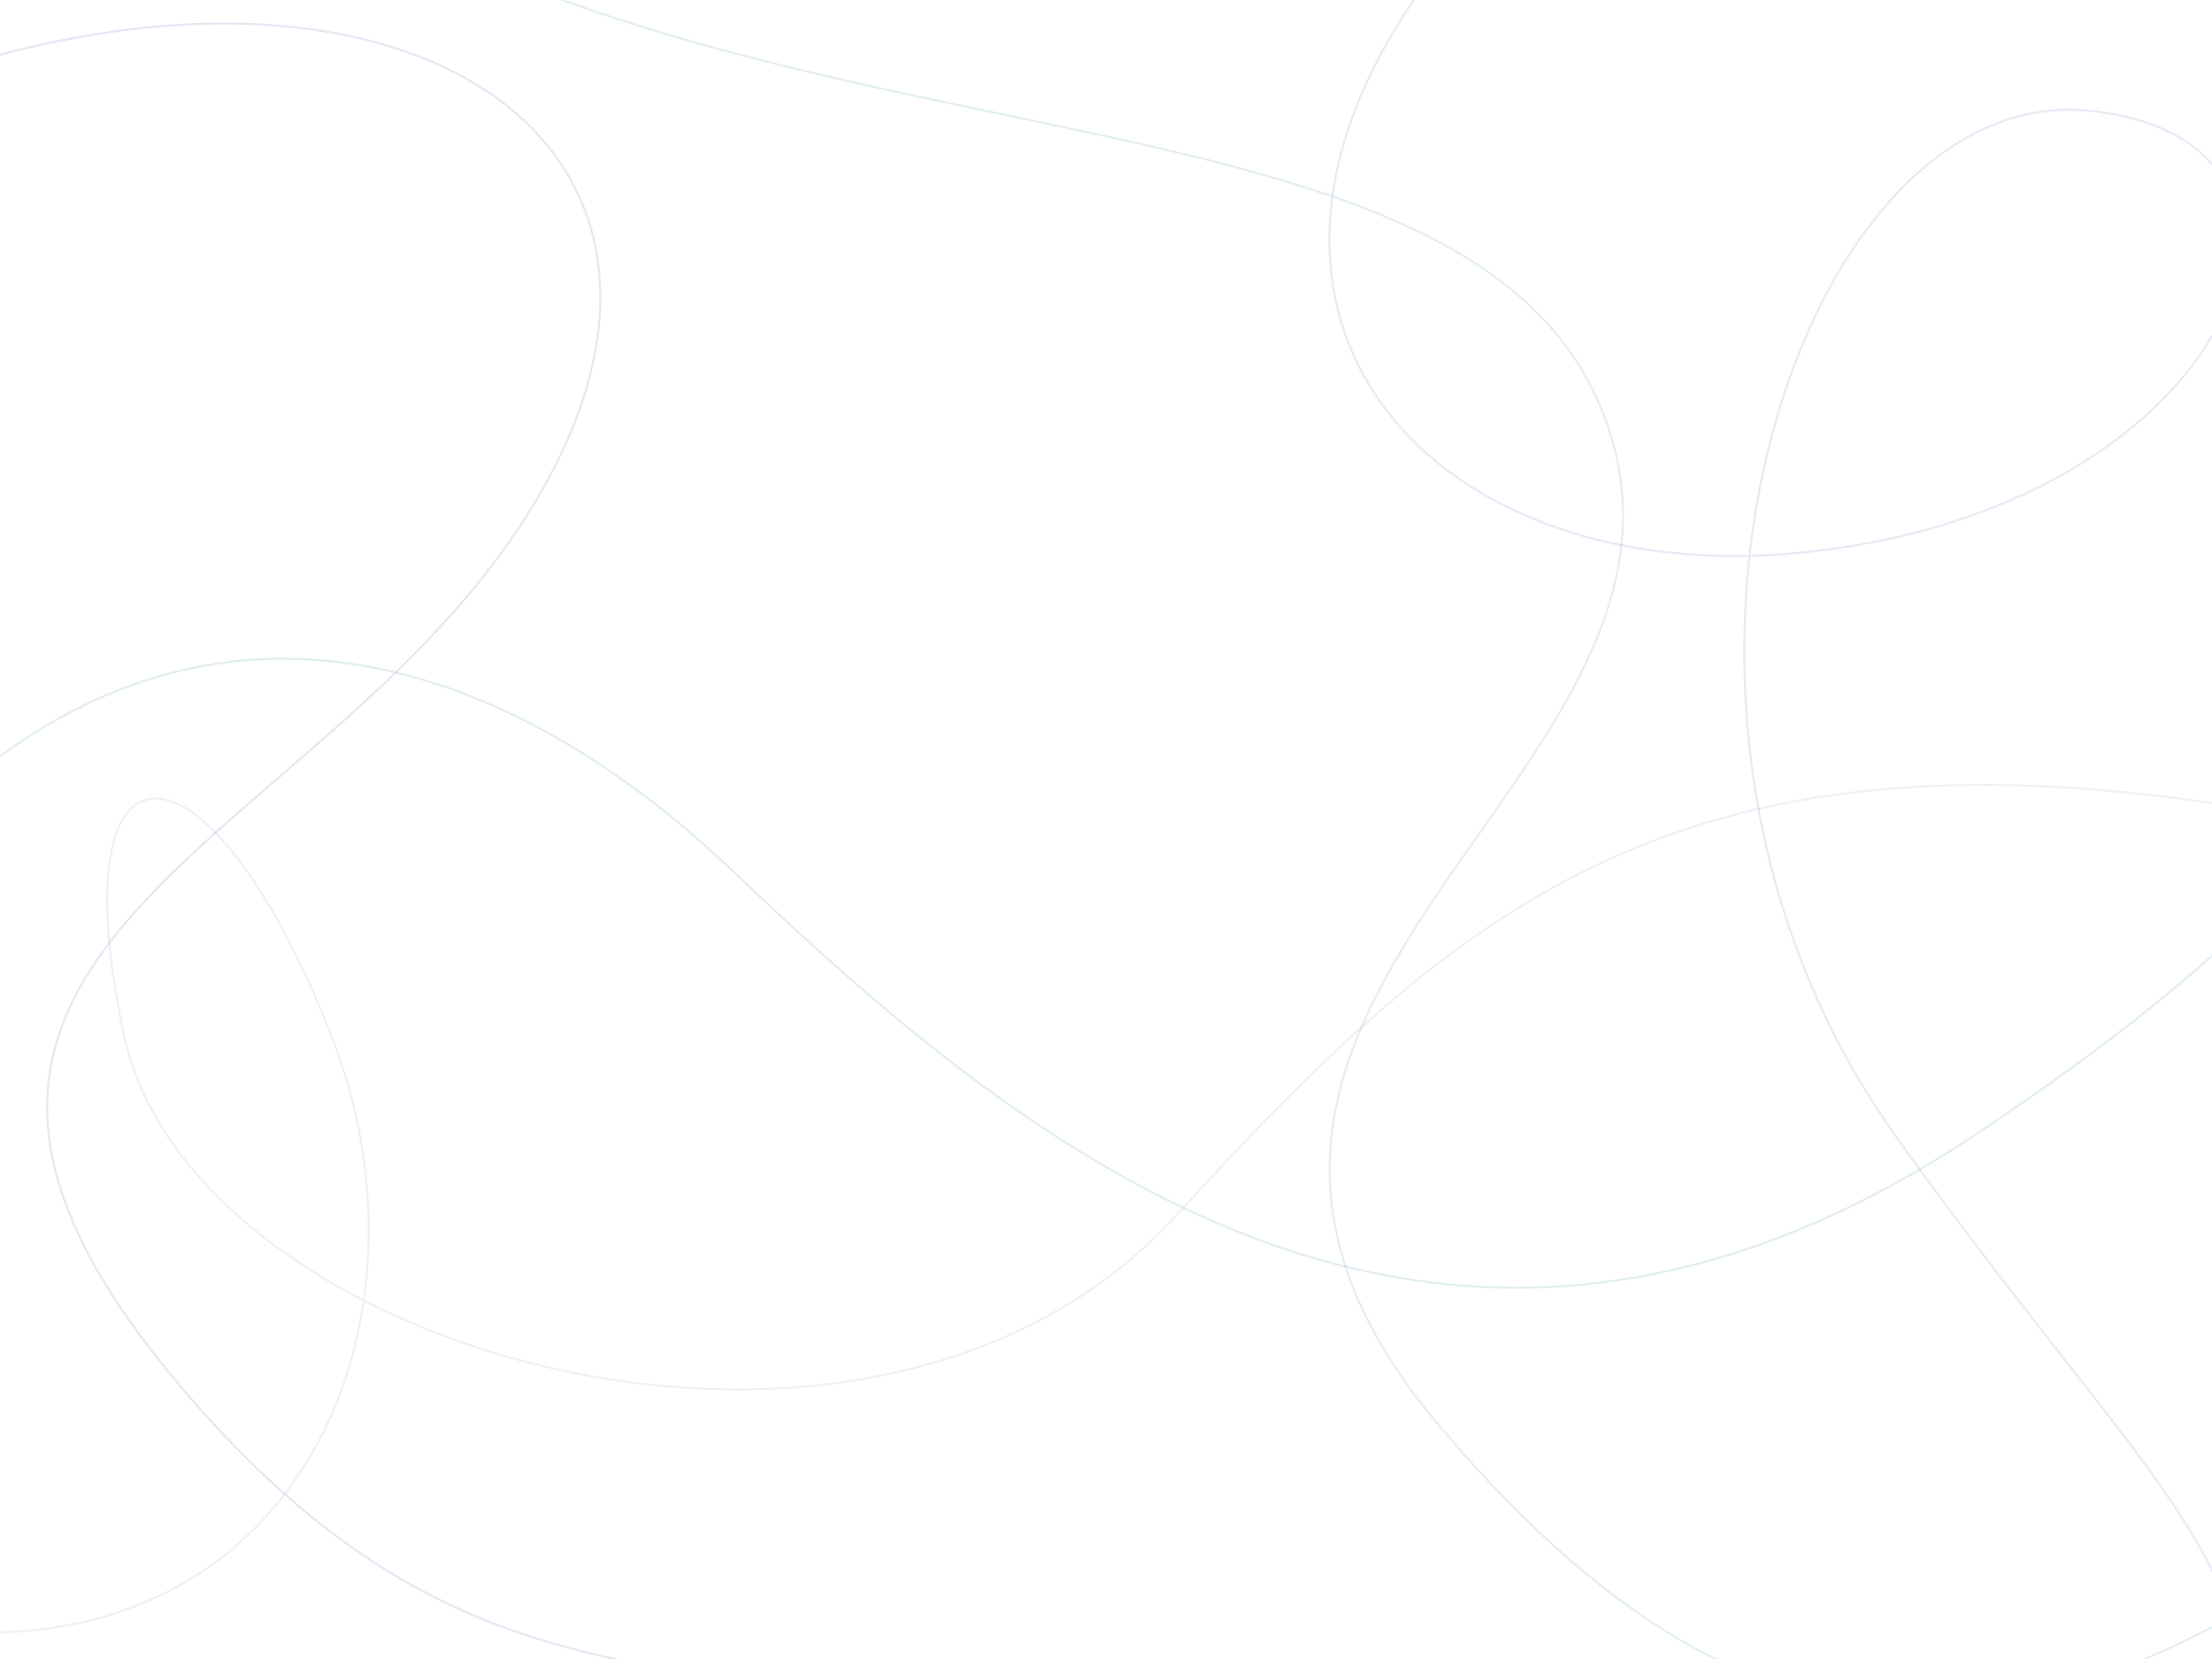
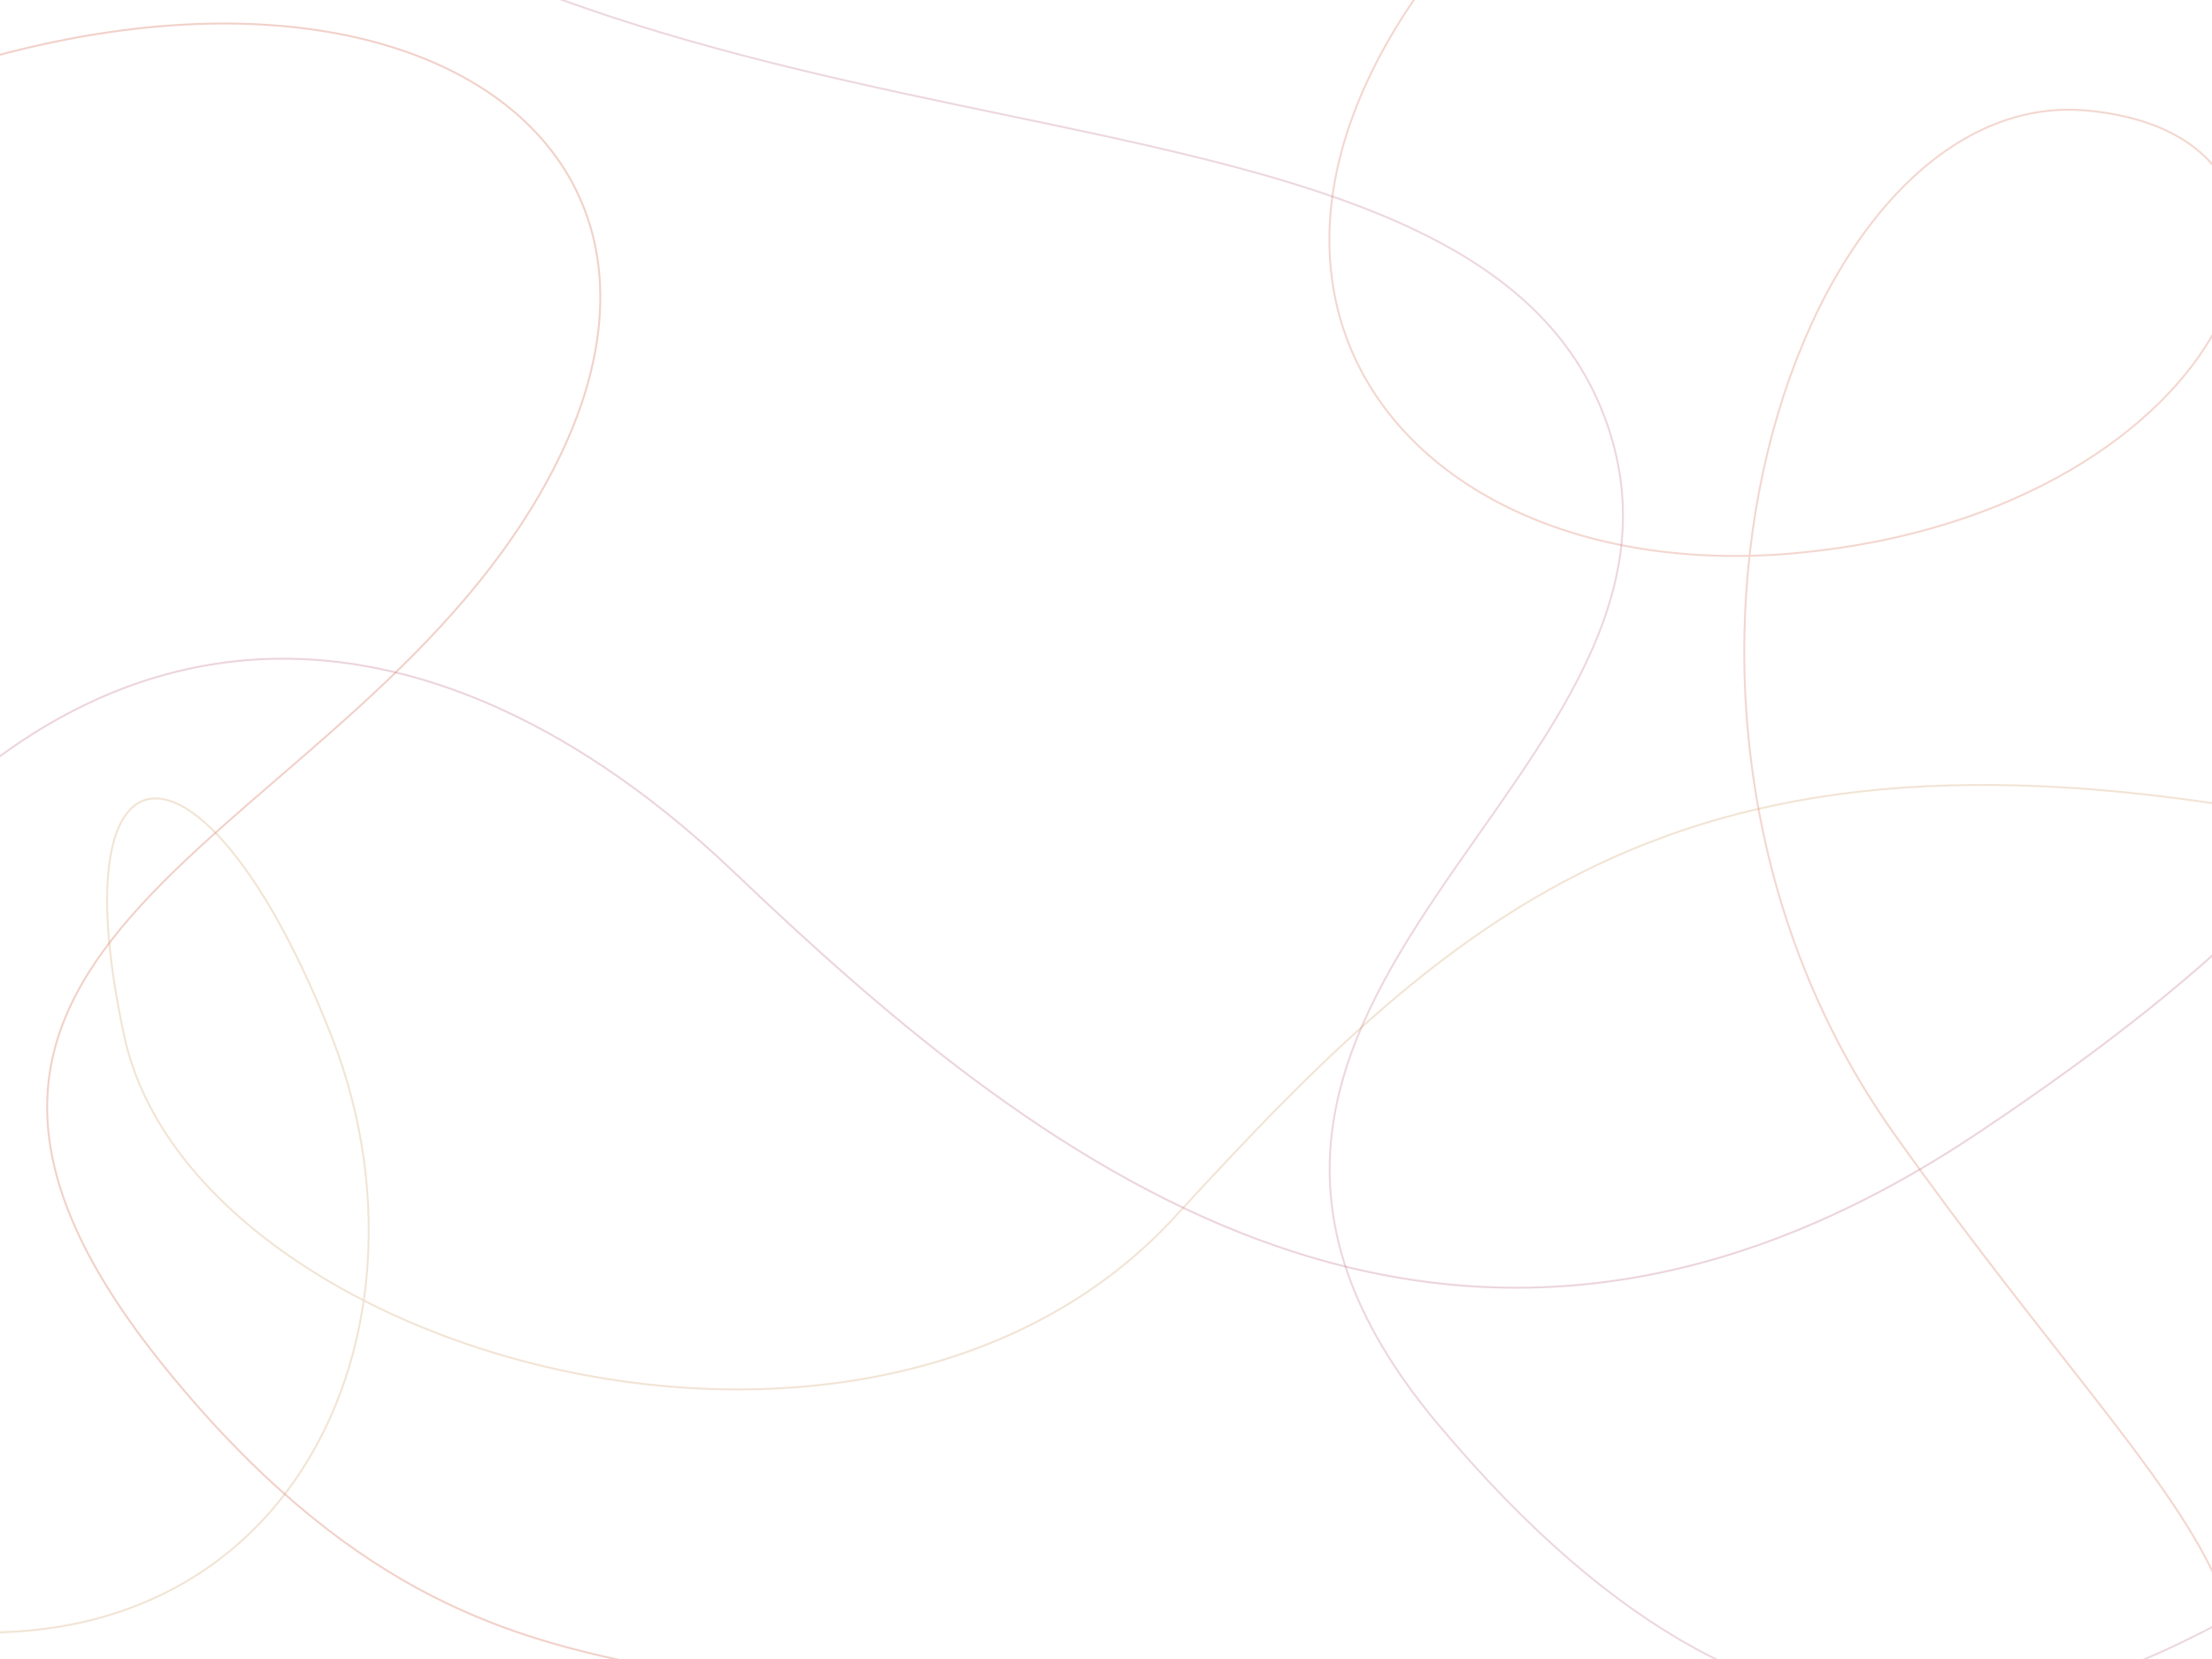
<svg xmlns="http://www.w3.org/2000/svg" viewBox="0 0 1600 1200" fill="none">
  <g stroke-width="1.4" stroke-linecap="round">
-     <path stroke="#7870bb" opacity=".19" d="M -160 100 C 230 -90 540 70 400 340 S -140 670 120 990 S 570 1120 680 1340" />
-     <path stroke="#428eaa" opacity=".17" d="M -180 760 C 40 380 320 430 530 630 S 1040 1080 1430 820 S 1720 460 1800 350" />
-     <path stroke="#7870bb" opacity=".17" d="M 1180 -160 C 790 140 980 430 1300 400 S 1720 100 1510 80 S 1150 510 1370 820 S 1720 1180 1520 1380" />
-     <path stroke="#428eaa" opacity=".16" d="M 180 -120 C 520 140 1060 40 1160 300 S 780 720 1040 1030 S 1510 1250 1740 1090" />
-     <path stroke="#8f7ebc" opacity=".14" d="M -140 1160 C 190 1260 330 980 240 750 S 40 520 90 750 S 630 1120 850 880 S 1240 490 1750 610" />
+     <path stroke="#d77960" opacity=".34" d="M -160 100 C 230 -90 540 70 400 340 S -140 670 120 990 S 570 1120 680 1340" />
+     <path stroke="#be7188" opacity=".30" d="M -180 760 C 40 380 320 430 530 630 S 1040 1080 1430 820 S 1720 460 1800 350" />
+     <path stroke="#d77960" opacity=".30" d="M 1180 -160 C 790 140 980 430 1300 400 S 1720 100 1510 80 S 1150 510 1370 820 S 1720 1180 1520 1380" />
+     <path stroke="#be7188" opacity=".28" d="M 180 -120 C 520 140 1060 40 1160 300 S 780 720 1040 1030 S 1510 1250 1740 1090" />
+     <path stroke="#cb985b" opacity=".26" d="M -140 1160 C 190 1260 330 980 240 750 S 40 520 90 750 S 630 1120 850 880 S 1240 490 1750 610" />
  </g>
</svg>
